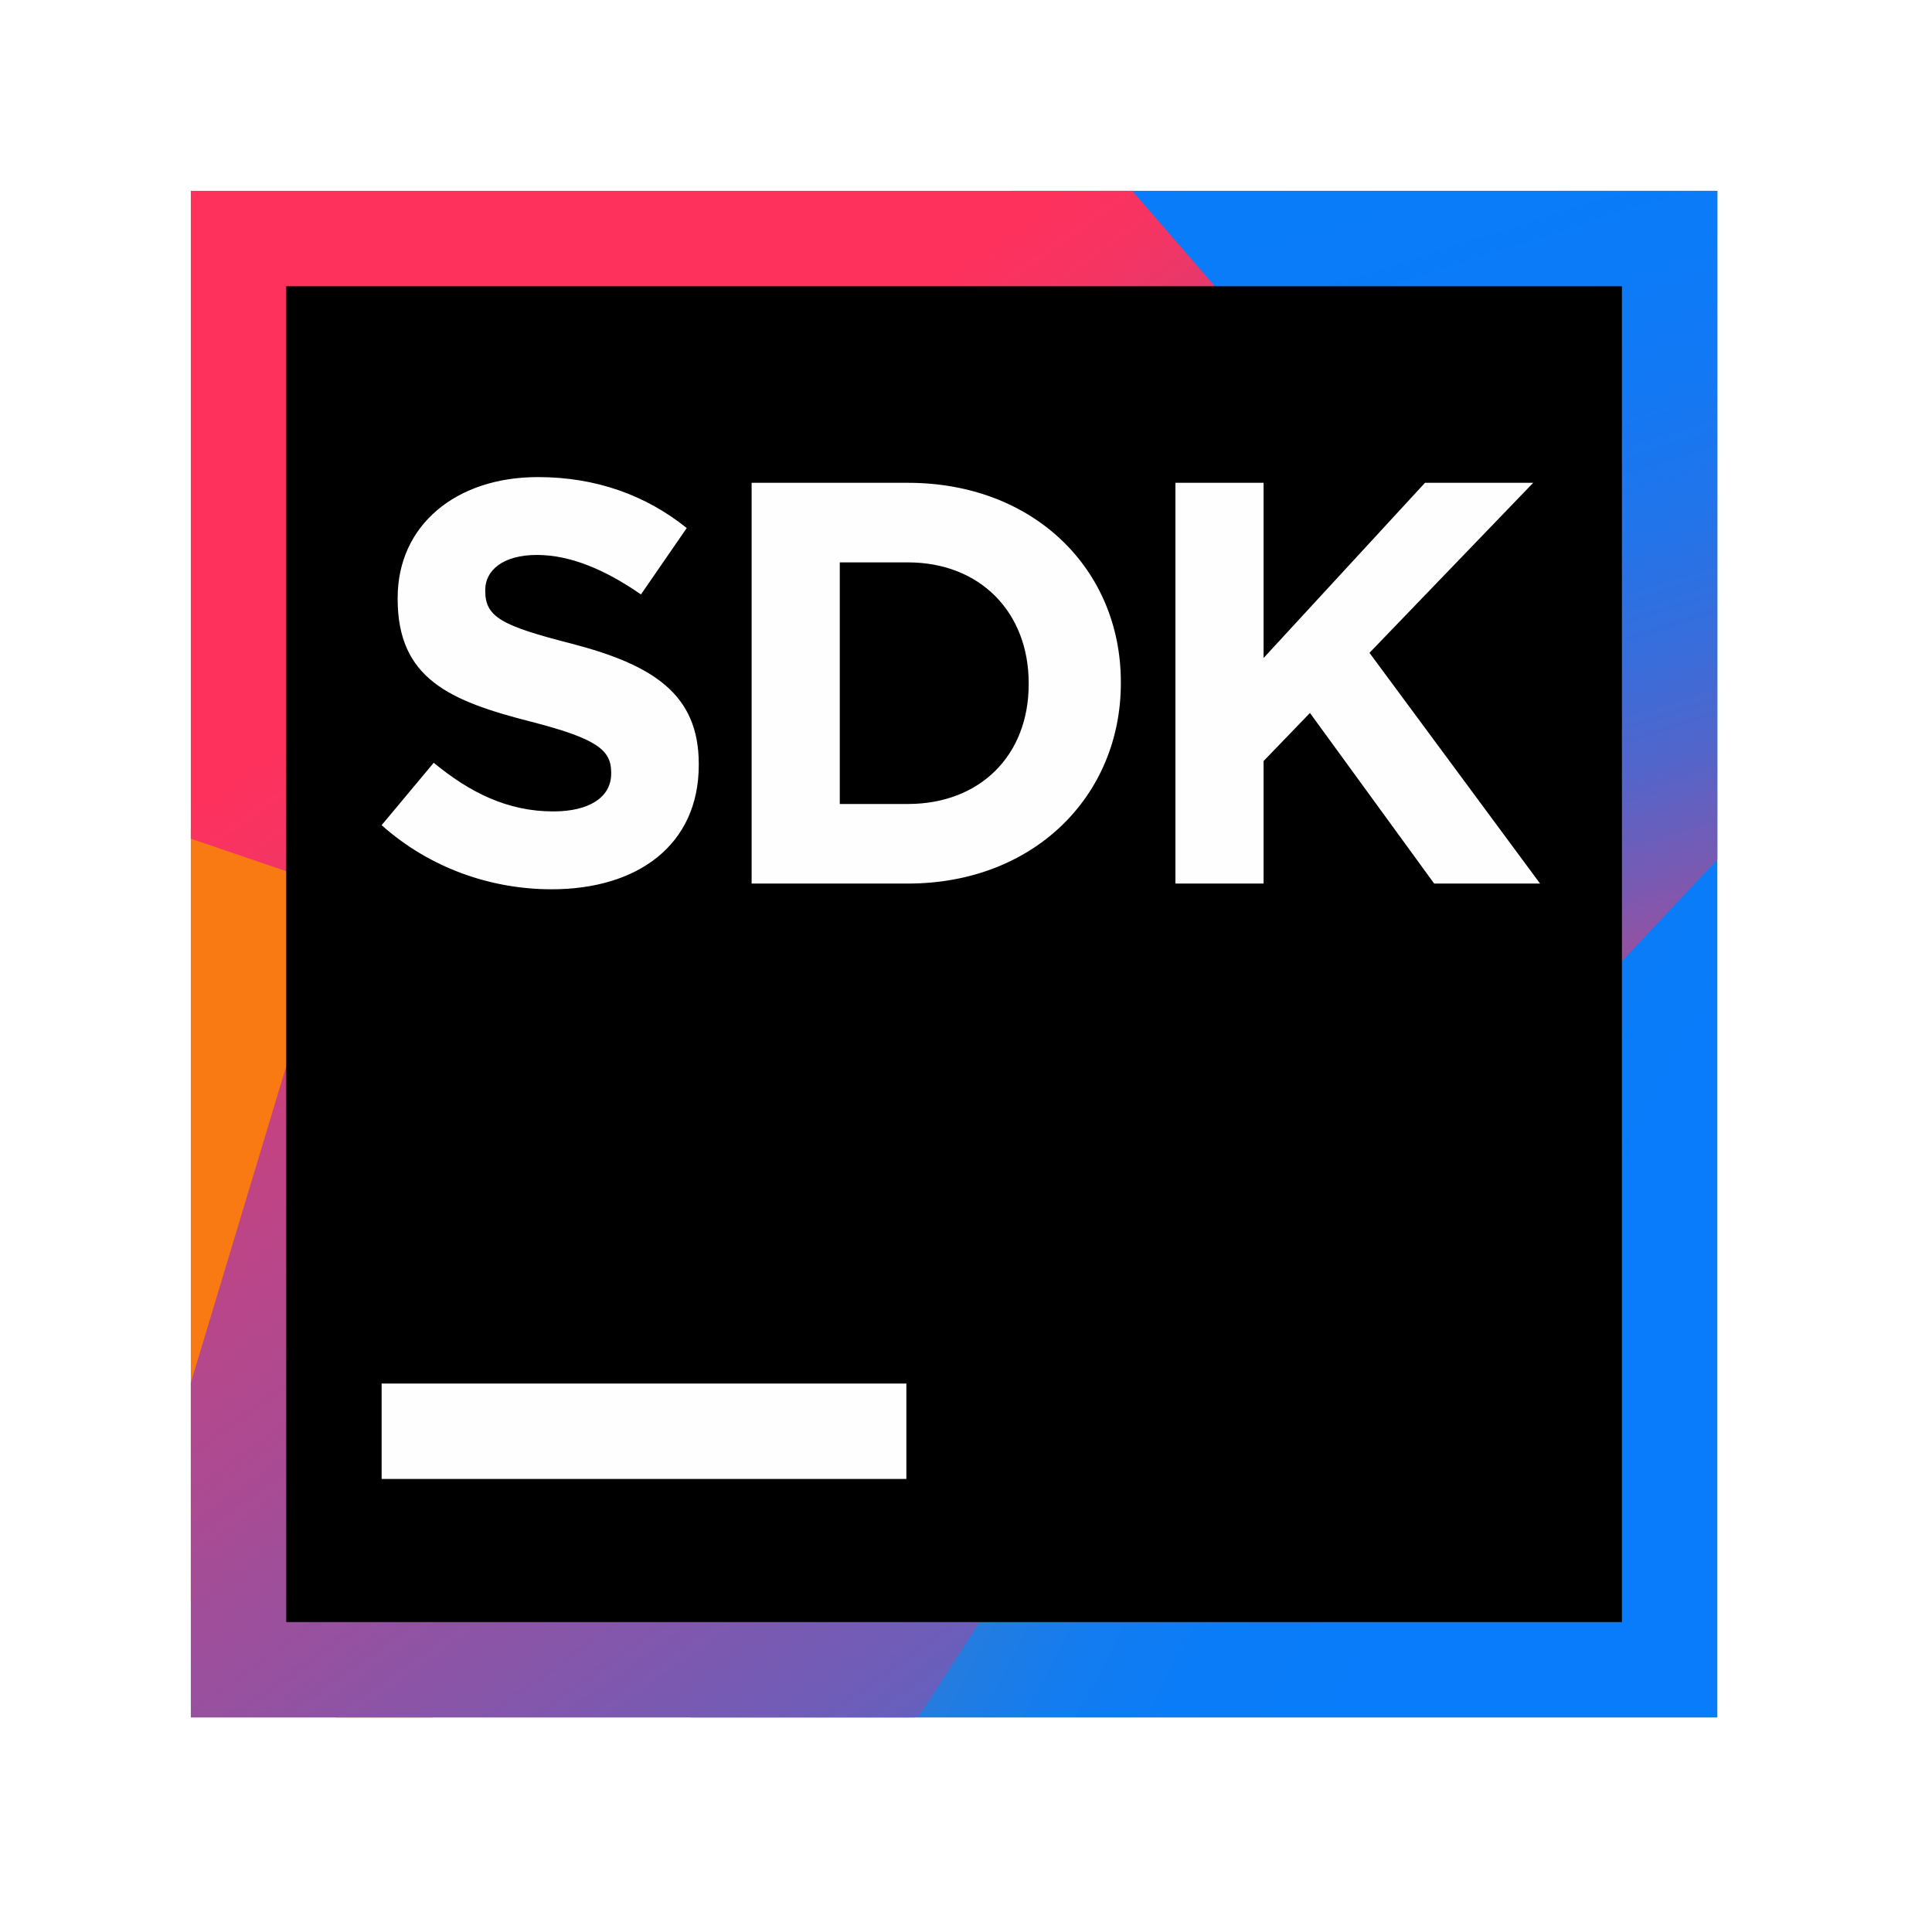
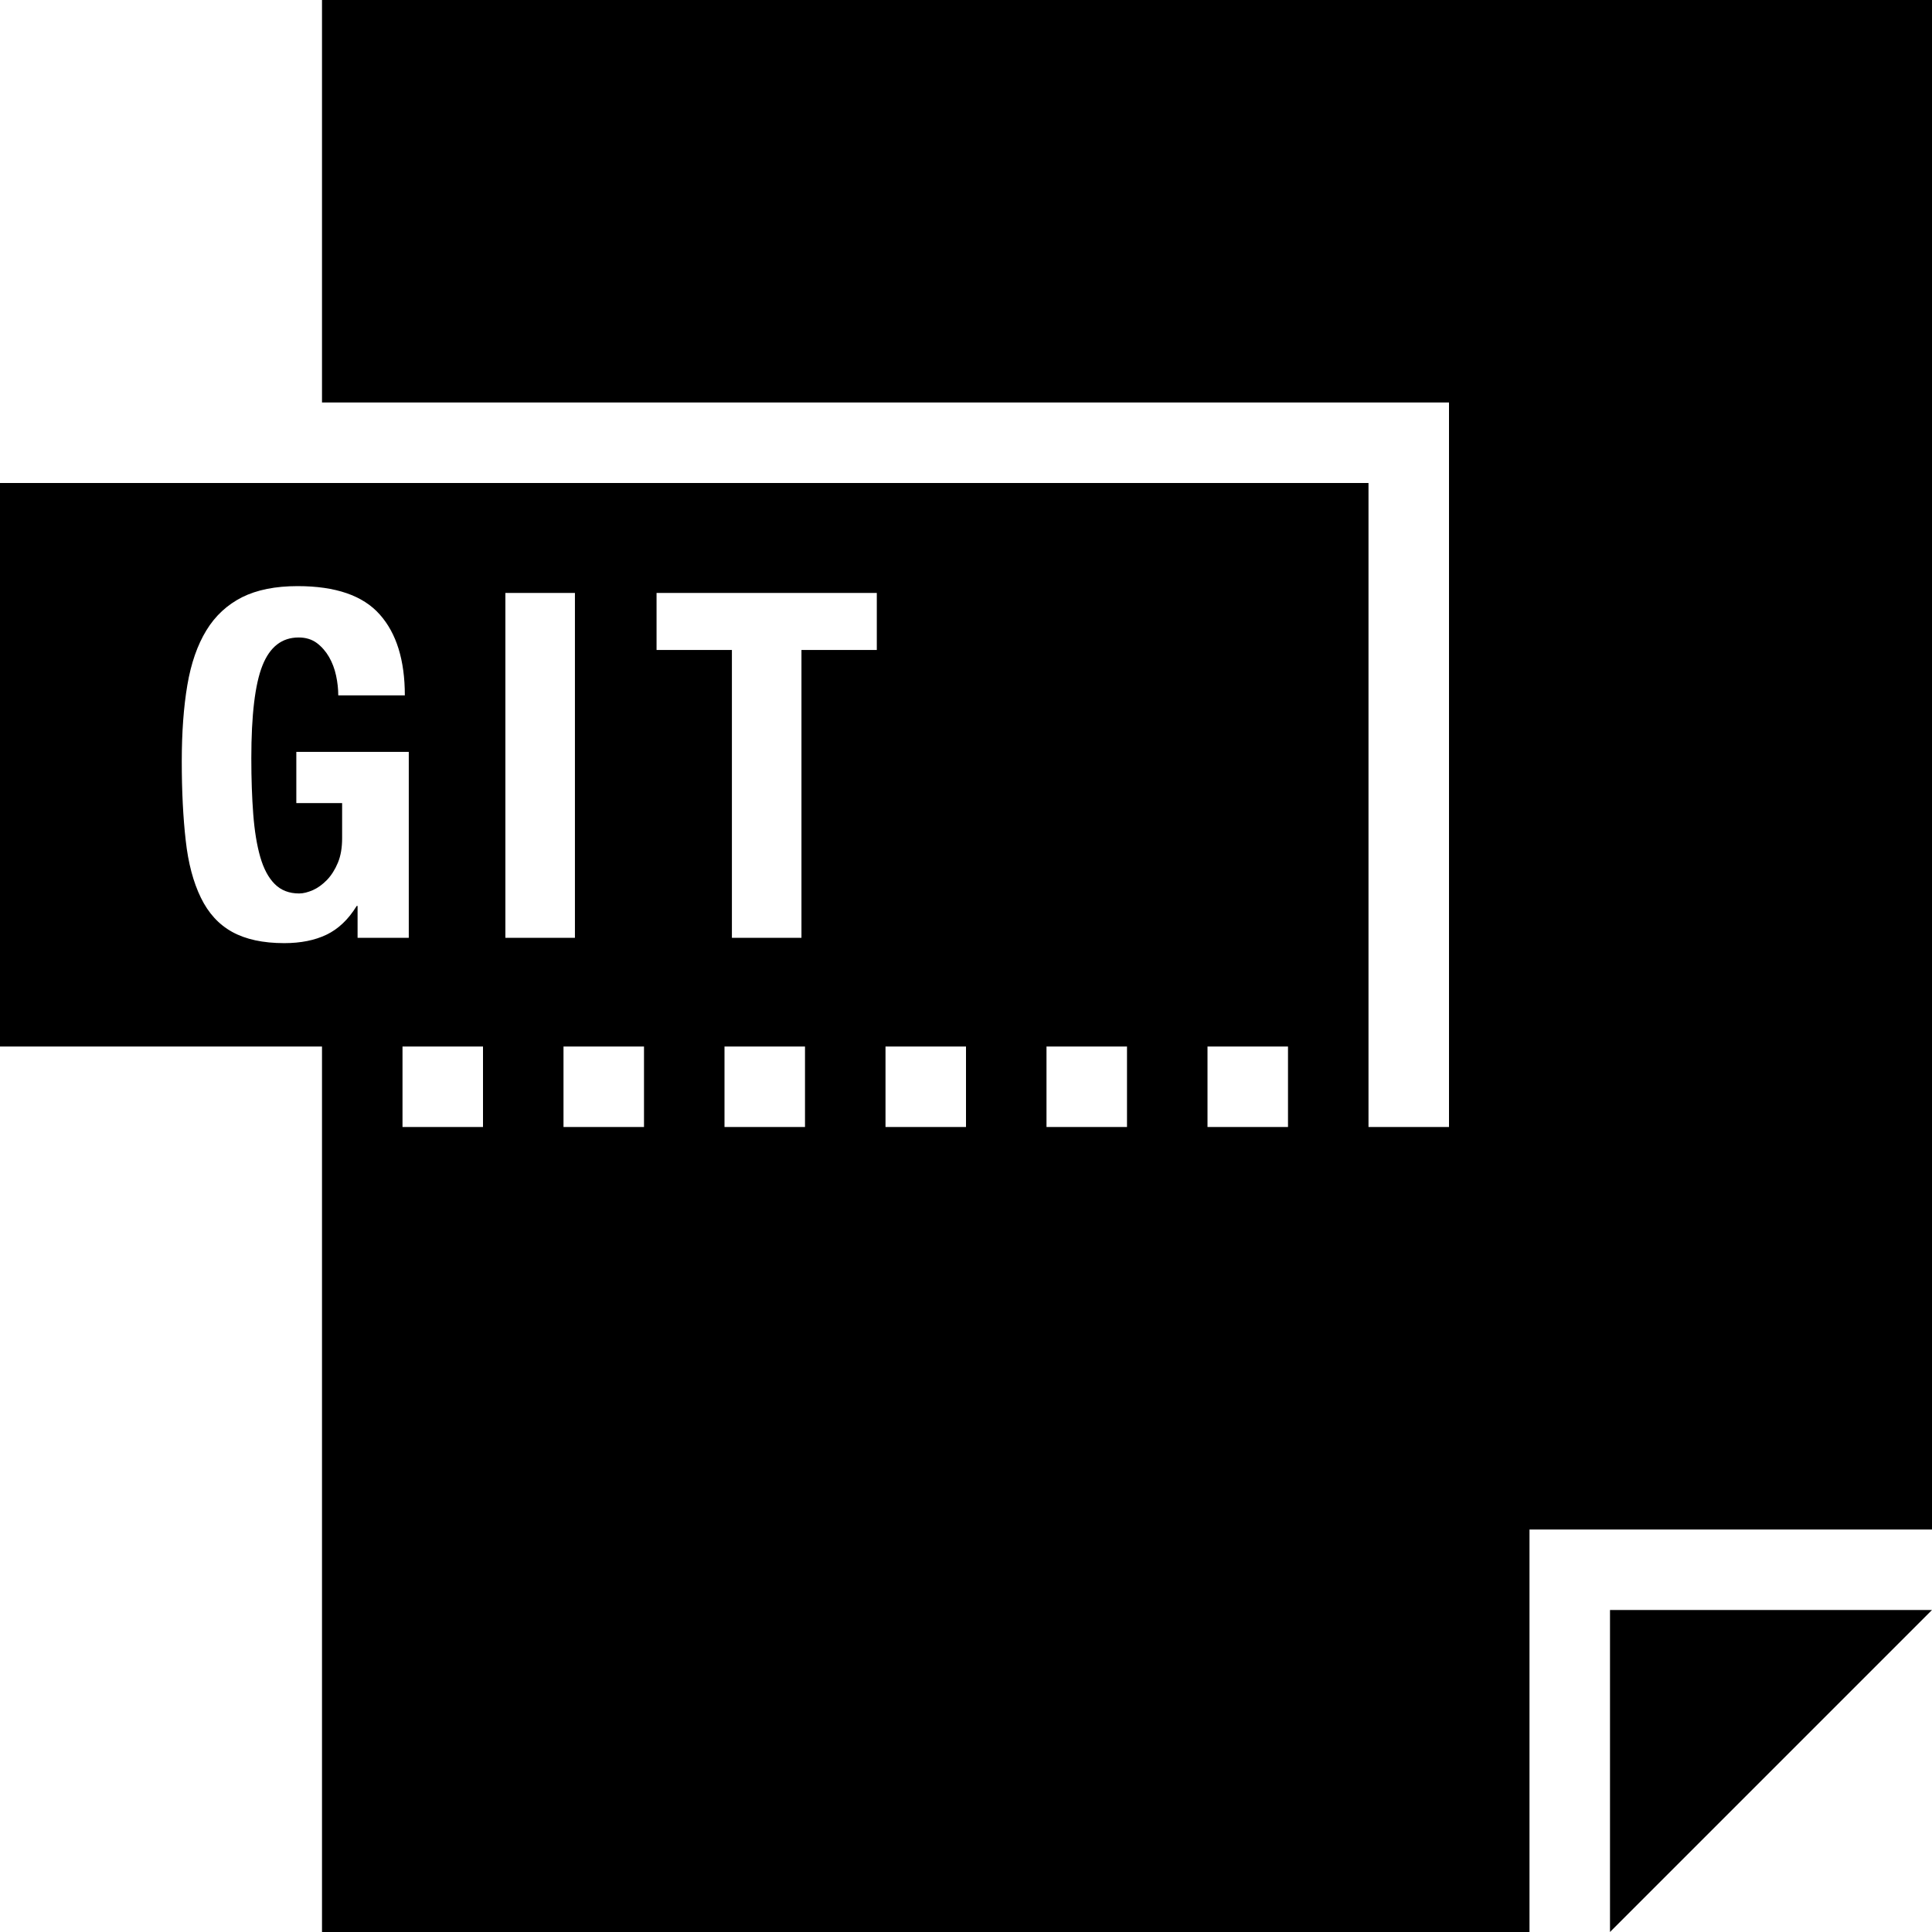
- <svg xmlns="http://www.w3.org/2000/svg" width="81" height="80" viewBox="0 0 81 80">
-   <defs>
-     <linearGradient id="pluginsdk_80-a" x1="-.031%" x2="100.053%" y1="49.963%" y2="49.963%">
-       <stop offset="25.81%" stop-color="#F97A12" />
-       <stop offset="45.91%" stop-color="#B07B58" />
-       <stop offset="72.41%" stop-color="#577BAE" />
-       <stop offset="91.05%" stop-color="#1E7CE5" />
-       <stop offset="100%" stop-color="#087CFA" />
-     </linearGradient>
-     <linearGradient id="pluginsdk_80-b" x1="27.55%" x2="82.223%" y1="34.514%" y2="77.605%">
-       <stop offset="0%" stop-color="#F97A12" />
-       <stop offset="7.18%" stop-color="#CB7A3E" />
-       <stop offset="15.41%" stop-color="#9E7B6A" />
-       <stop offset="24.2%" stop-color="#757B91" />
-       <stop offset="33.44%" stop-color="#537BB1" />
-       <stop offset="43.24%" stop-color="#387CCC" />
-       <stop offset="53.81%" stop-color="#237CE0" />
-       <stop offset="65.52%" stop-color="#147CEF" />
-       <stop offset="79.25%" stop-color="#0B7CF7" />
-       <stop offset="100%" stop-color="#087CFA" />
-     </linearGradient>
-     <linearGradient id="pluginsdk_80-c" x1="63.121%" x2="40.793%" y1="97.699%" y2="-6.587%">
-       <stop offset="0%" stop-color="#FE315D" />
-       <stop offset="7.84%" stop-color="#CB417E" />
-       <stop offset="16.01%" stop-color="#9E4E9B" />
-       <stop offset="24.74%" stop-color="#755BB4" />
-       <stop offset="33.92%" stop-color="#5365CA" />
-       <stop offset="43.65%" stop-color="#386DDB" />
-       <stop offset="54.14%" stop-color="#2374E9" />
-       <stop offset="65.76%" stop-color="#1478F3" />
-       <stop offset="79.4%" stop-color="#0B7BF8" />
-       <stop offset="100%" stop-color="#087CFA" />
-     </linearGradient>
-     <linearGradient id="pluginsdk_80-d" x1="25.331%" x2="93.854%" y1="24.119%" y2="132.621%">
-       <stop offset="0%" stop-color="#FE315D" />
-       <stop offset="4.023%" stop-color="#F63462" />
-       <stop offset="10.37%" stop-color="#DF3A71" />
-       <stop offset="16.67%" stop-color="#C24383" />
-       <stop offset="29.12%" stop-color="#AD4A91" />
-       <stop offset="54.98%" stop-color="#755BB4" />
-       <stop offset="91.75%" stop-color="#1D76ED" />
-       <stop offset="100%" stop-color="#087CFA" />
-     </linearGradient>
-   </defs>
-   <g fill="none" fill-rule="evenodd">
-     <g fill-rule="nonzero" transform="translate(8 8)">
-       <path fill="url(#pluginsdk_80-a)" d="M6.088,64 L2.66453526e-15,59.1 L0,26.792 L30,38.67 L10.14,64 L6.088,64 Z" />
-       <path fill="url(#pluginsdk_80-b)" d="M20.952,64 L52.274,31.916 L37.671,0.46 L38.058,1.33226763e-15 L64,0 L64,64 L20.952,64 Z" />
-       <path fill="url(#pluginsdk_80-c)" d="M34.412,0 L64,0 L64,28.037 L49.008,44 L34,0.447 L34.412,0 Z" />
-       <path fill="url(#pluginsdk_80-d)" d="M30.336,64 L0,64 L0,49.971 L6.234,29.283 L0,27.16 L0,0 L39.47,0 L58,21.384 L30.538,63.926 L30.336,64 Z" />
-     </g>
-     <g fill-rule="nonzero" transform="translate(12 12)">
-       <rect width="56" height="56" fill="#000" />
-       <rect width="22" height="4" x="4" y="46" fill="#FFFEFE" />
-       <path fill="#FFFEFE" d="M11.128,25.28 C8.584,25.28 6.016,24.392 4,22.592 L6.184,19.976 C7.696,21.224 9.28,22.016 11.2,22.016 C12.712,22.016 13.624,21.416 13.624,20.432 L13.624,20.384 C13.624,19.448 13.048,18.968 10.24,18.248 C6.856,17.384 4.672,16.448 4.672,13.112 L4.672,13.064 C4.672,10.016 7.12,8 10.552,8 C13,8 15.088,8.768 16.792,10.136 L14.872,12.92 C13.384,11.888 11.92,11.264 10.504,11.264 C9.088,11.264 8.344,11.912 8.344,12.728 L8.344,12.776 C8.344,13.88 9.064,14.24 11.968,14.984 C15.376,15.872 17.296,17.096 17.296,20.024 L17.296,20.072 C17.296,23.408 14.752,25.28 11.128,25.28 Z M19.512,25.04 L19.512,8.24 L26.064,8.24 C31.344,8.24 34.992,11.864 34.992,16.592 L34.992,16.64 C34.992,21.368 31.344,25.04 26.064,25.04 L19.512,25.04 Z M26.064,11.576 L23.208,11.576 L23.208,21.704 L26.064,21.704 C29.088,21.704 31.128,19.664 31.128,16.688 L31.128,16.64 C31.128,13.664 29.088,11.576 26.064,11.576 Z M37.28,25.04 L37.28,8.24 L40.976,8.24 L40.976,15.584 L47.744,8.24 L52.28,8.24 L45.416,15.368 L52.568,25.04 L48.128,25.04 L42.92,17.888 L40.976,19.904 L40.976,25.04 L37.28,25.04 Z" />
+ <svg xmlns="http://www.w3.org/2000/svg" version="1.1" id="Capa_1" x="0px" y="0px" width="40px" height="40px" viewBox="0 0 384 384" style="enable-background:new 0 0 384 384;" xml:space="preserve">
+   <g>
+     <g>
+       <path d="M64,0v80h224v144h-16V96H0v112h64v176h240v-80h80V0H64z M70.896,180.064c-1.664,2.704-3.664,4.592-6,5.712    c-2.336,1.12-5.136,1.68-8.4,1.68c-4.224,0-7.664-0.752-10.336-2.224c-2.672-1.472-4.736-3.728-6.24-6.816    c-1.504-3.088-2.512-6.864-3.008-11.376c-0.512-4.512-0.784-9.744-0.784-15.696c0-5.744,0.368-10.816,1.104-15.152    c0.736-4.352,2-7.984,3.792-10.912c1.776-2.912,4.16-5.088,7.088-6.576c2.96-1.472,6.624-2.208,11.04-2.208    c7.552,0,12.992,1.872,16.32,5.632c3.328,3.728,4.992,9.088,4.992,16.08H67.232c0-1.264-0.144-2.576-0.432-3.92    c-0.288-1.344-0.752-2.576-1.392-3.696c-0.64-1.104-1.456-2.048-2.432-2.784c-0.992-0.736-2.208-1.104-3.616-1.104    c-3.328,0-5.712,1.856-7.2,5.584c-1.472,3.696-2.208,9.856-2.208,18.416c0,4.112,0.128,7.808,0.384,11.136    c0.256,3.328,0.72,6.16,1.392,8.496s1.632,4.128,2.88,5.376c1.248,1.248,2.864,1.872,4.848,1.872c0.848,0,1.744-0.24,2.752-0.672    c0.992-0.448,1.904-1.12,2.784-2.016c0.864-0.912,1.584-2.032,2.16-3.408c0.576-1.376,0.848-3.008,0.848-4.864v-7.008h-9.104    V149.44h22.352v36.96H71.072v-6.336H70.896z M96,224H80v-16h16V224z M100.448,117.856h13.824V186.4h-13.824V117.856z M128,224h-16    v-16h16V224z M160,224h-16v-16h16V224z M174.272,129.184h-14.976V186.4h-13.824v-57.216h-14.976v-11.328h43.776V129.184z M192,224    h-16v-16h16V224z M224,224h-16v-16h16V224z M256,224h-16v-16h16V224z" />
    </g>
  </g>
+   <g>
+     <g>
+       <polygon points="320,320 320,384 384,320   " />
+     </g>
+   </g>
+   <g>
+ </g>
+   <g>
+ </g>
+   <g>
+ </g>
+   <g>
+ </g>
+   <g>
+ </g>
+   <g>
+ </g>
+   <g>
+ </g>
+   <g>
+ </g>
+   <g>
+ </g>
+   <g>
+ </g>
+   <g>
+ </g>
+   <g>
+ </g>
+   <g>
+ </g>
+   <g>
+ </g>
+   <g>
+ </g>
</svg>
